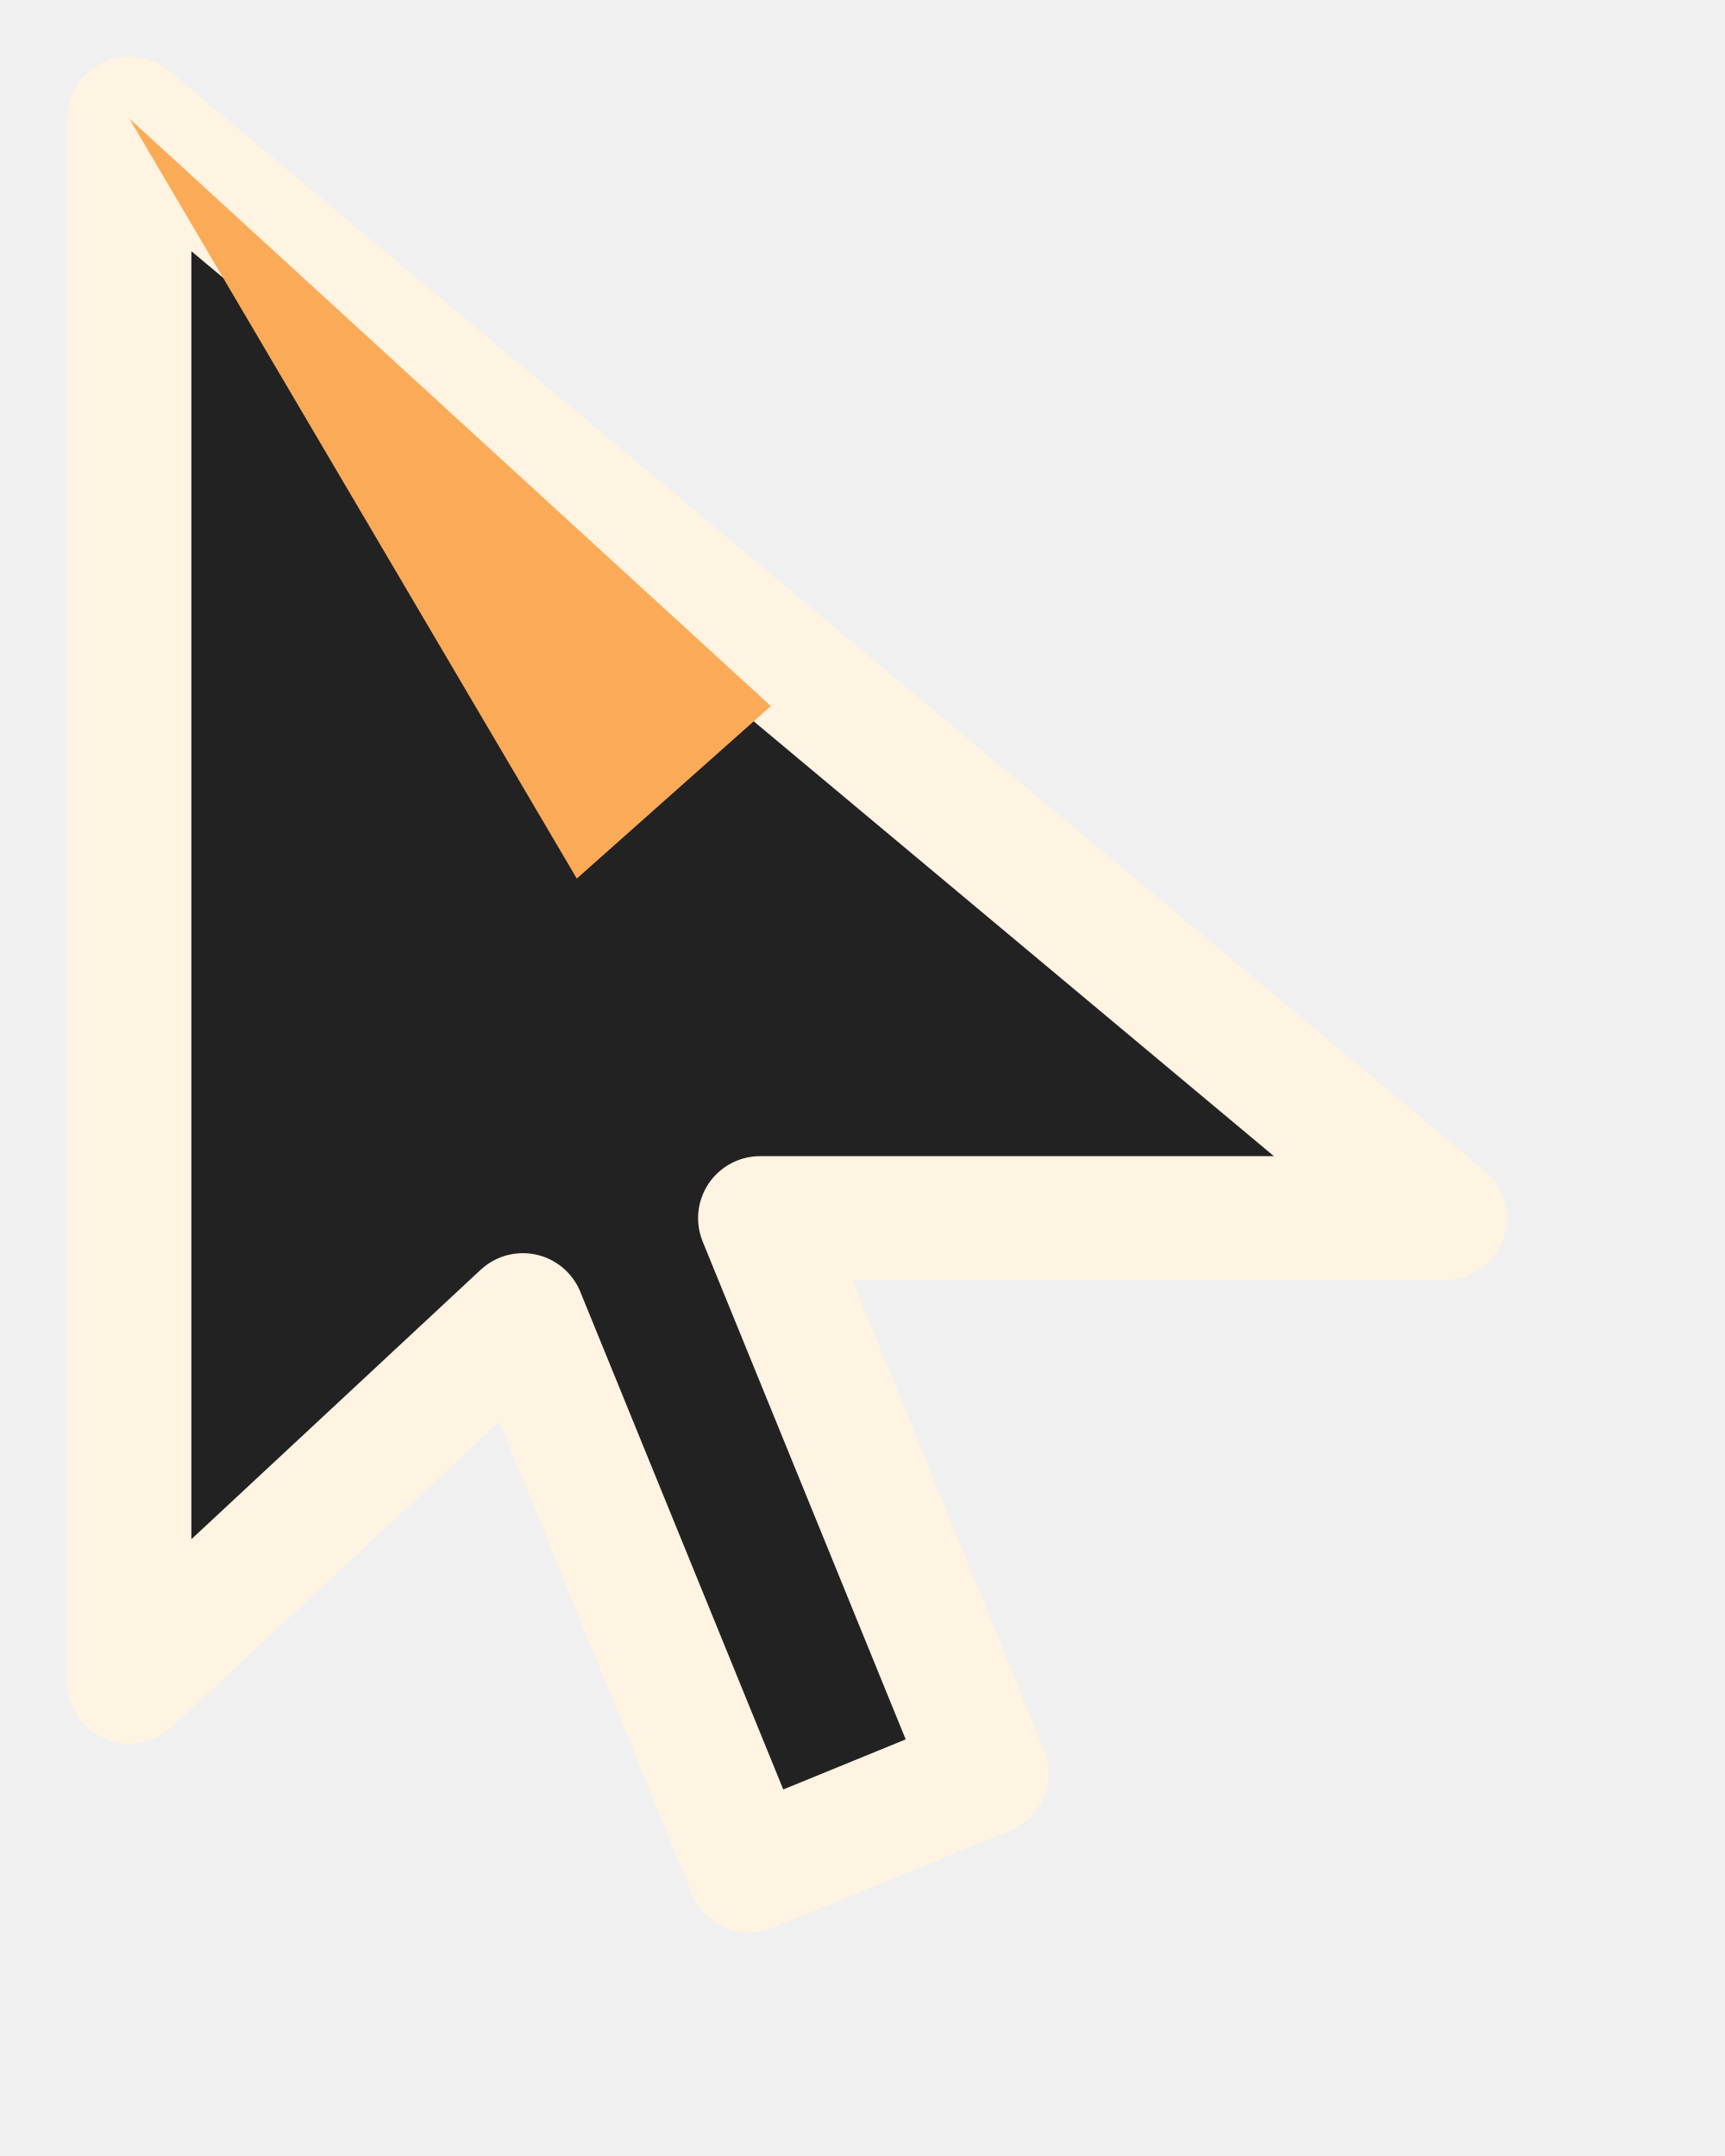
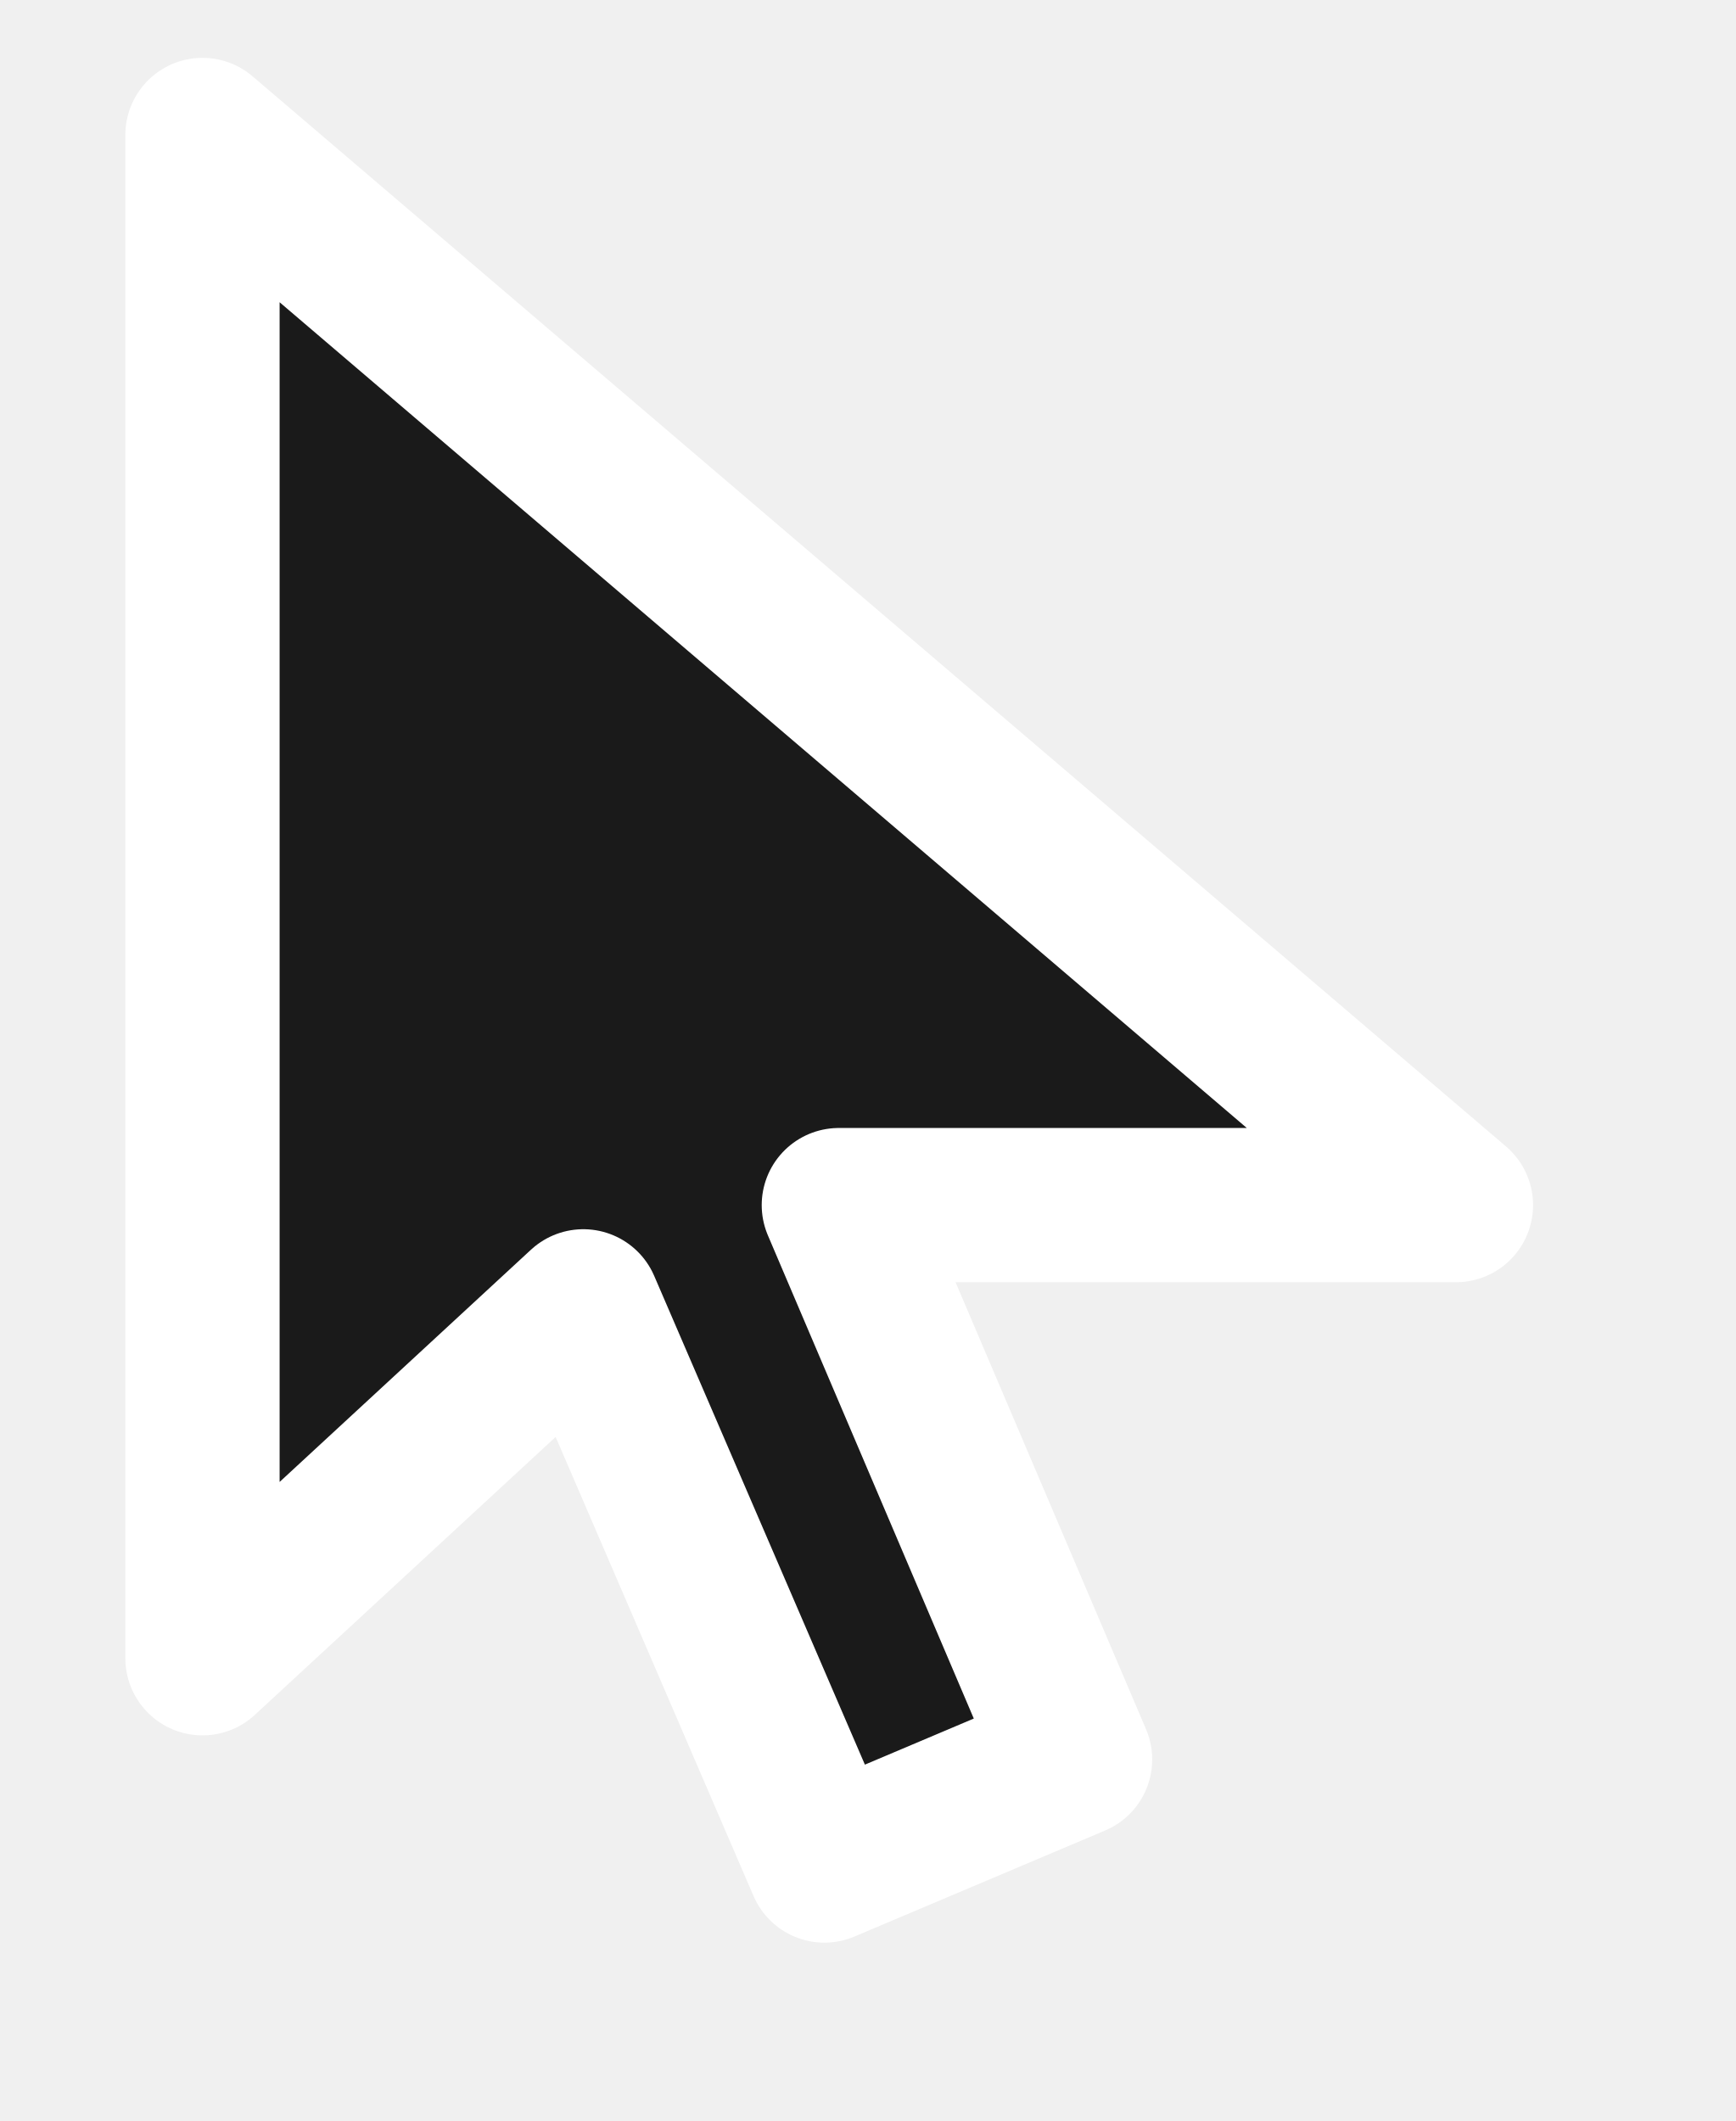
- <svg xmlns="http://www.w3.org/2000/svg" width="16" height="20" viewBox="0 0 16 20" fill="none">
-   <path d="M1.2 1.1 V15.6 L4.85 12.2 L6.95 17.35 L9.15 16.45 L7.05 11.3 H13.4 Z" fill="#222222" stroke="#FFF3E2" stroke-width="1.15" stroke-linejoin="round" stroke-linecap="round" />
-   <path d="M1.2 1.1 L5.35 8.15 L7.15 6.55 Z" fill="#FBAB57" />
+ <svg xmlns="http://www.w3.org/2000/svg" width="18" height="22" viewBox="0 0 18 22" fill="none">
+   <path d="M2.1 1.4 L2.1 17.2 L6.05 13.55 L8.55 19.35 L11.15 18.25 L8.7 12.5 H15.1 Z" fill="#1A1A1A" stroke="#FFFFFF" stroke-width="1.6" stroke-linejoin="round" stroke-linecap="round" />
</svg>
